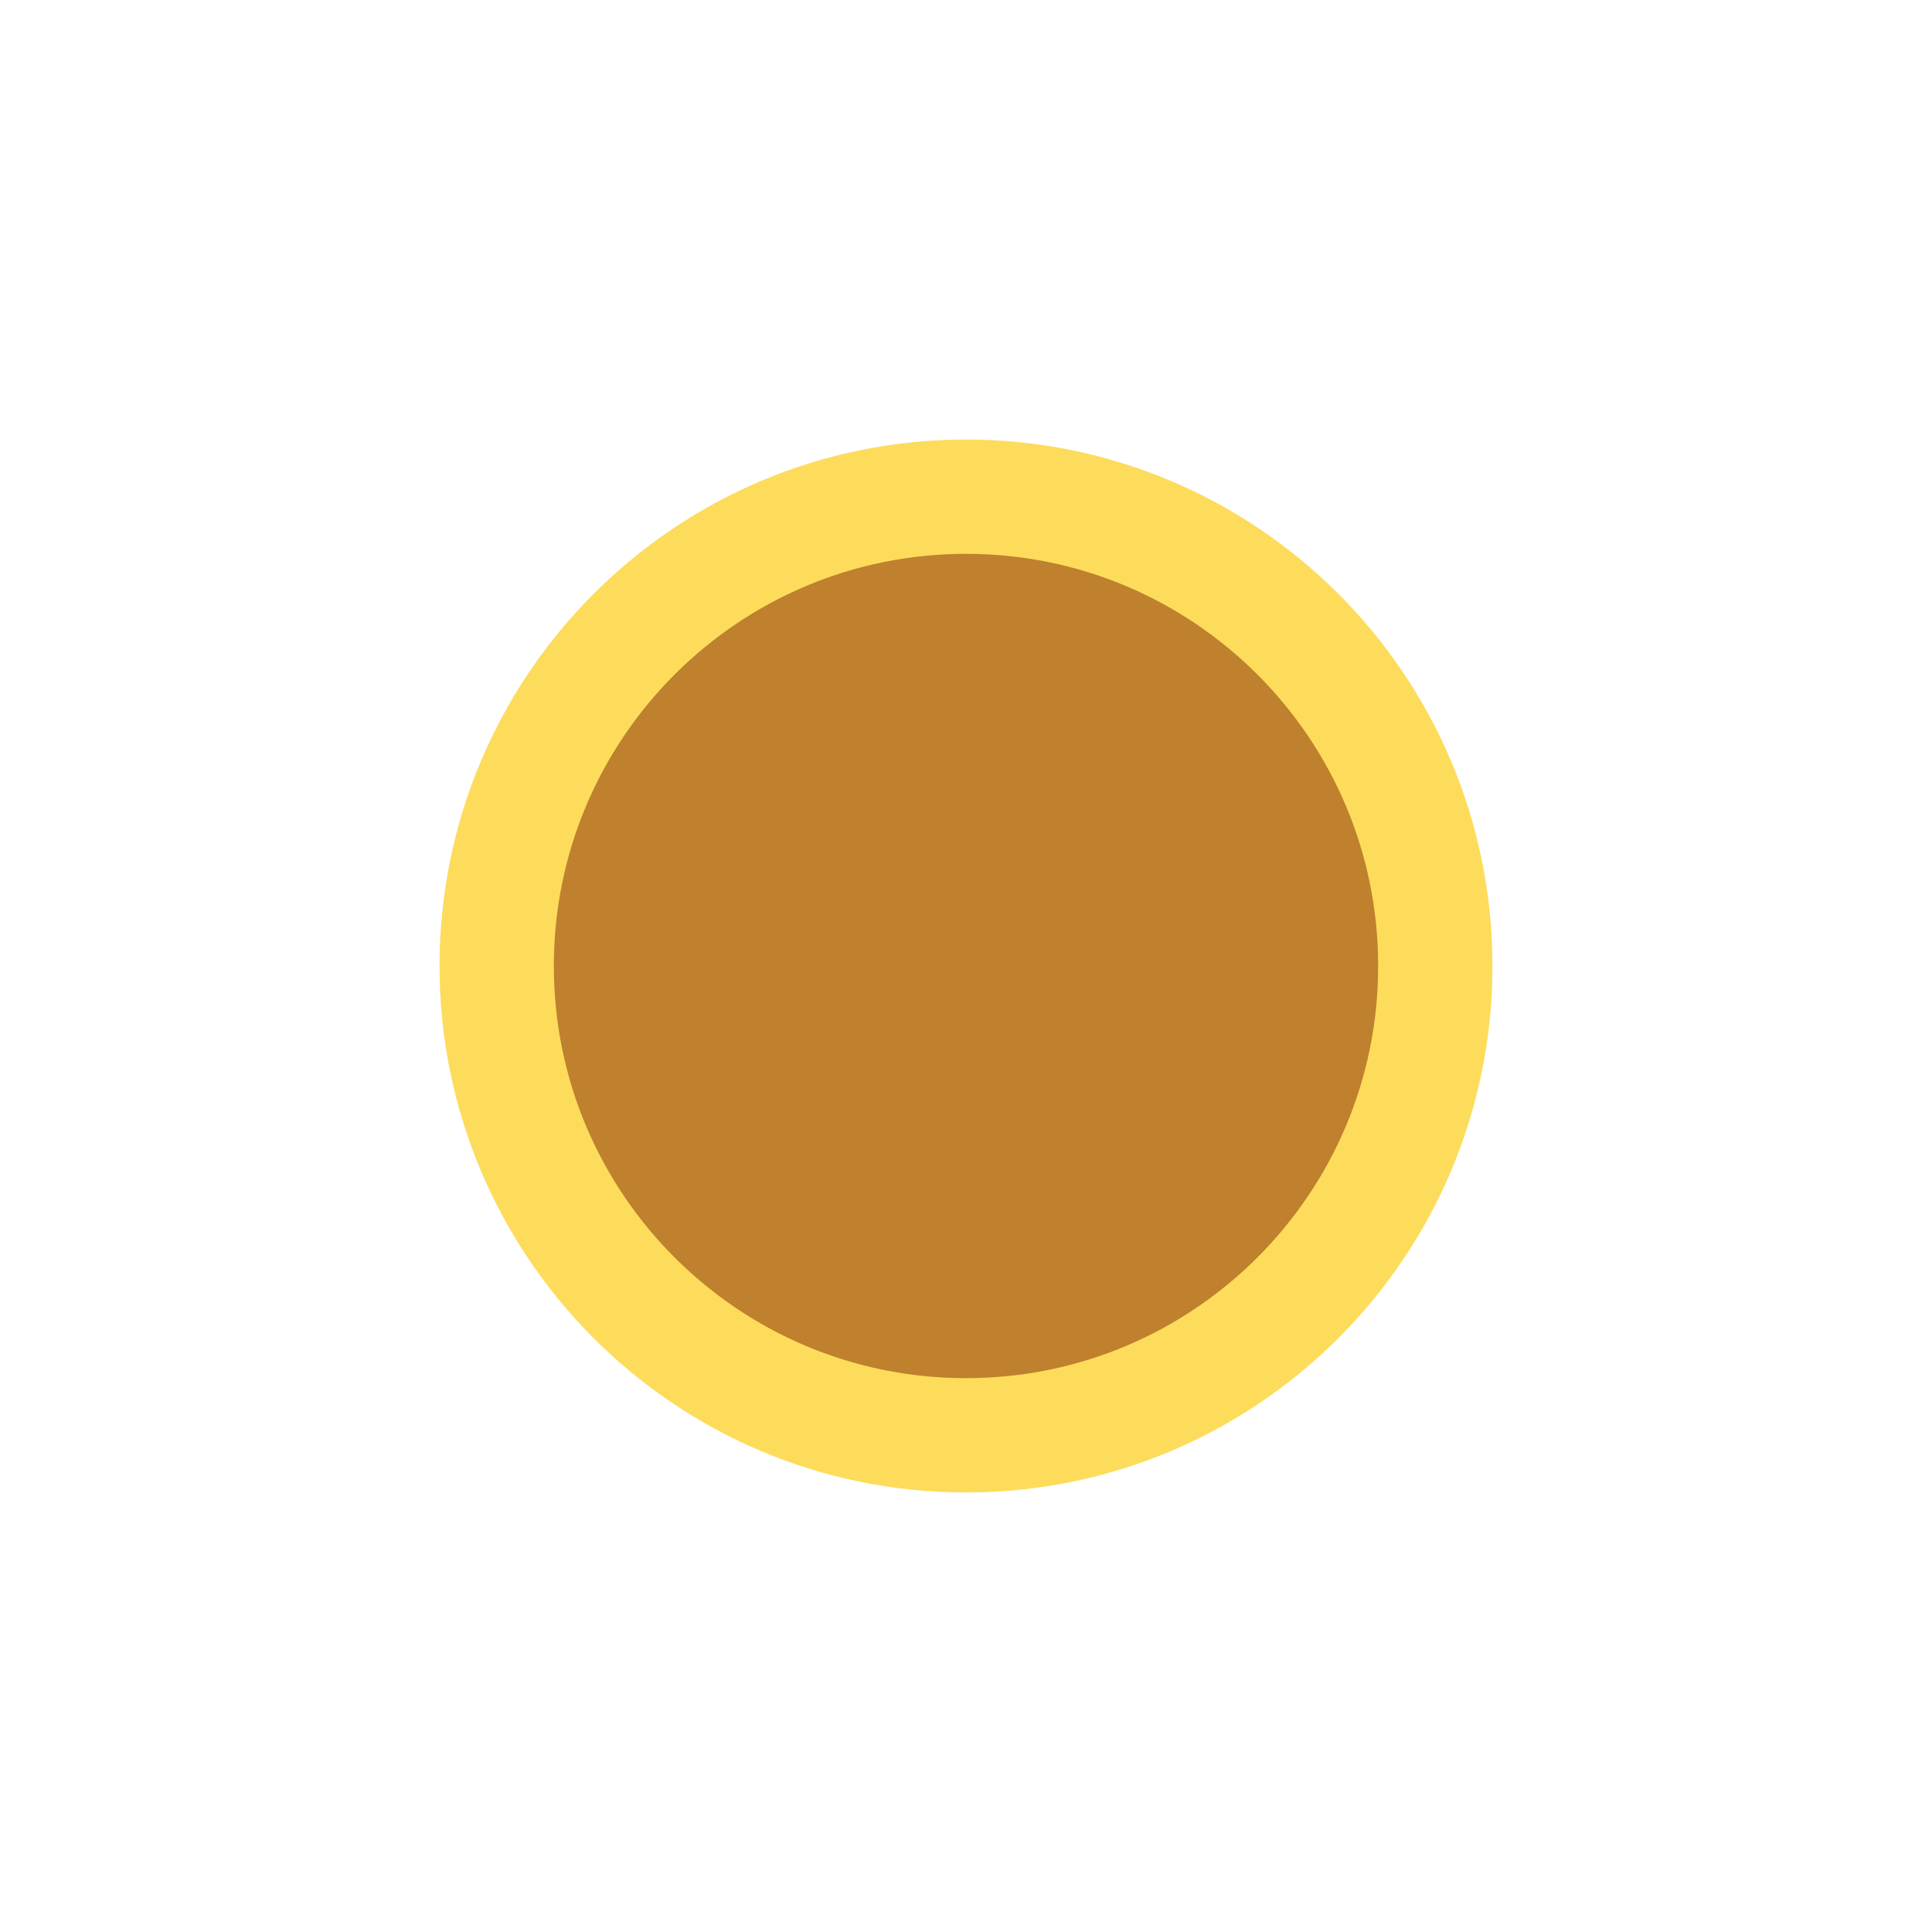
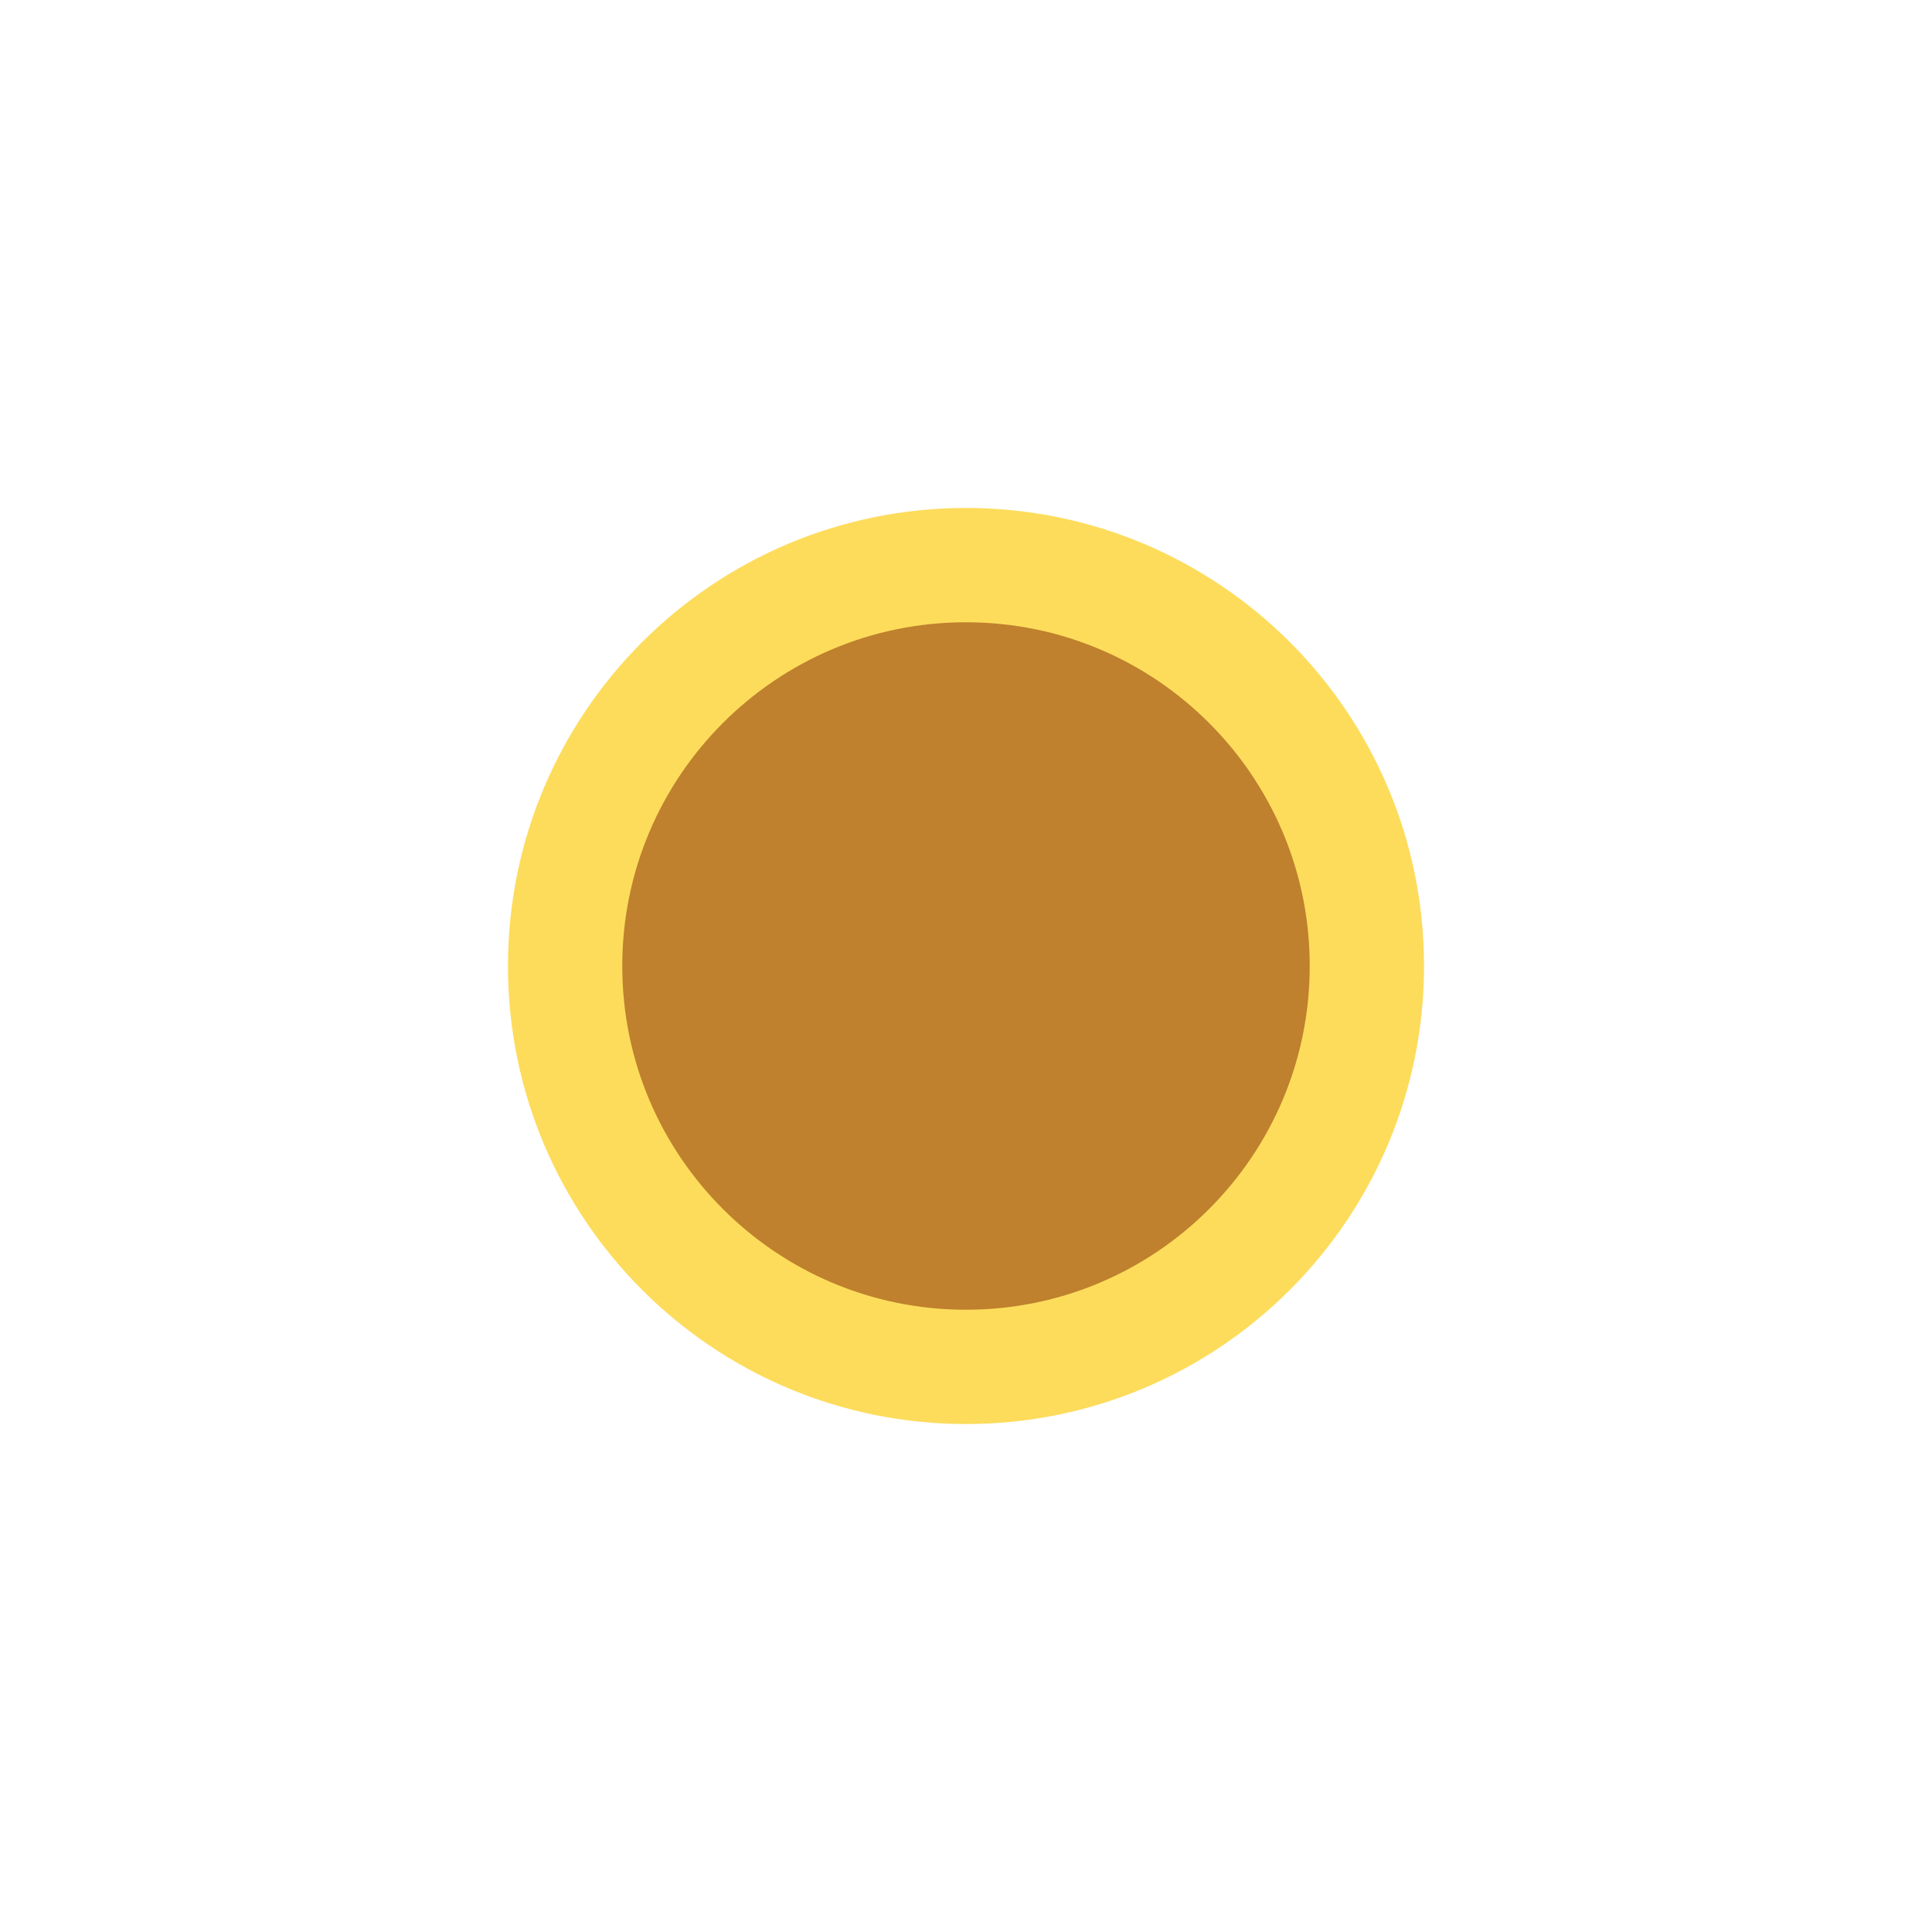
<svg xmlns="http://www.w3.org/2000/svg" class="svglite" width="24.00pt" height="24.00pt" viewBox="0 0 24.00 24.00">
  <defs>
    <style type="text/css">
    .svglite line, .svglite polyline, .svglite polygon, .svglite path, .svglite rect, .svglite circle {
      fill: none;
      stroke: #000000;
      stroke-linecap: round;
      stroke-linejoin: round;
      stroke-miterlimit: 10.00;
    }
    .svglite text {
      white-space: pre;
    }
  </style>
  </defs>
  <rect width="100%" height="100%" style="stroke: none; fill: none;" />
  <defs>
    <clipPath id="cpMC4wMHwyNC4wMHwwLjAwfDI0LjAw">
      <rect x="0.00" y="0.00" width="24.00" height="24.00" />
    </clipPath>
  </defs>
  <g clip-path="url(#cpMC4wMHwyNC4wMHwwLjAwfDI0LjAw)">
-     <circle cx="12.00" cy="12.00" r="5.83" style="stroke-width: 1.42; stroke: #FDDC5C; fill: #BF812D;" />
+     <circle cx="12.00" cy="12.00" r="4.98" style="stroke-width: 1.42; stroke: #FDDC5C; fill: #BF812D;" />
  </g>
</svg>
